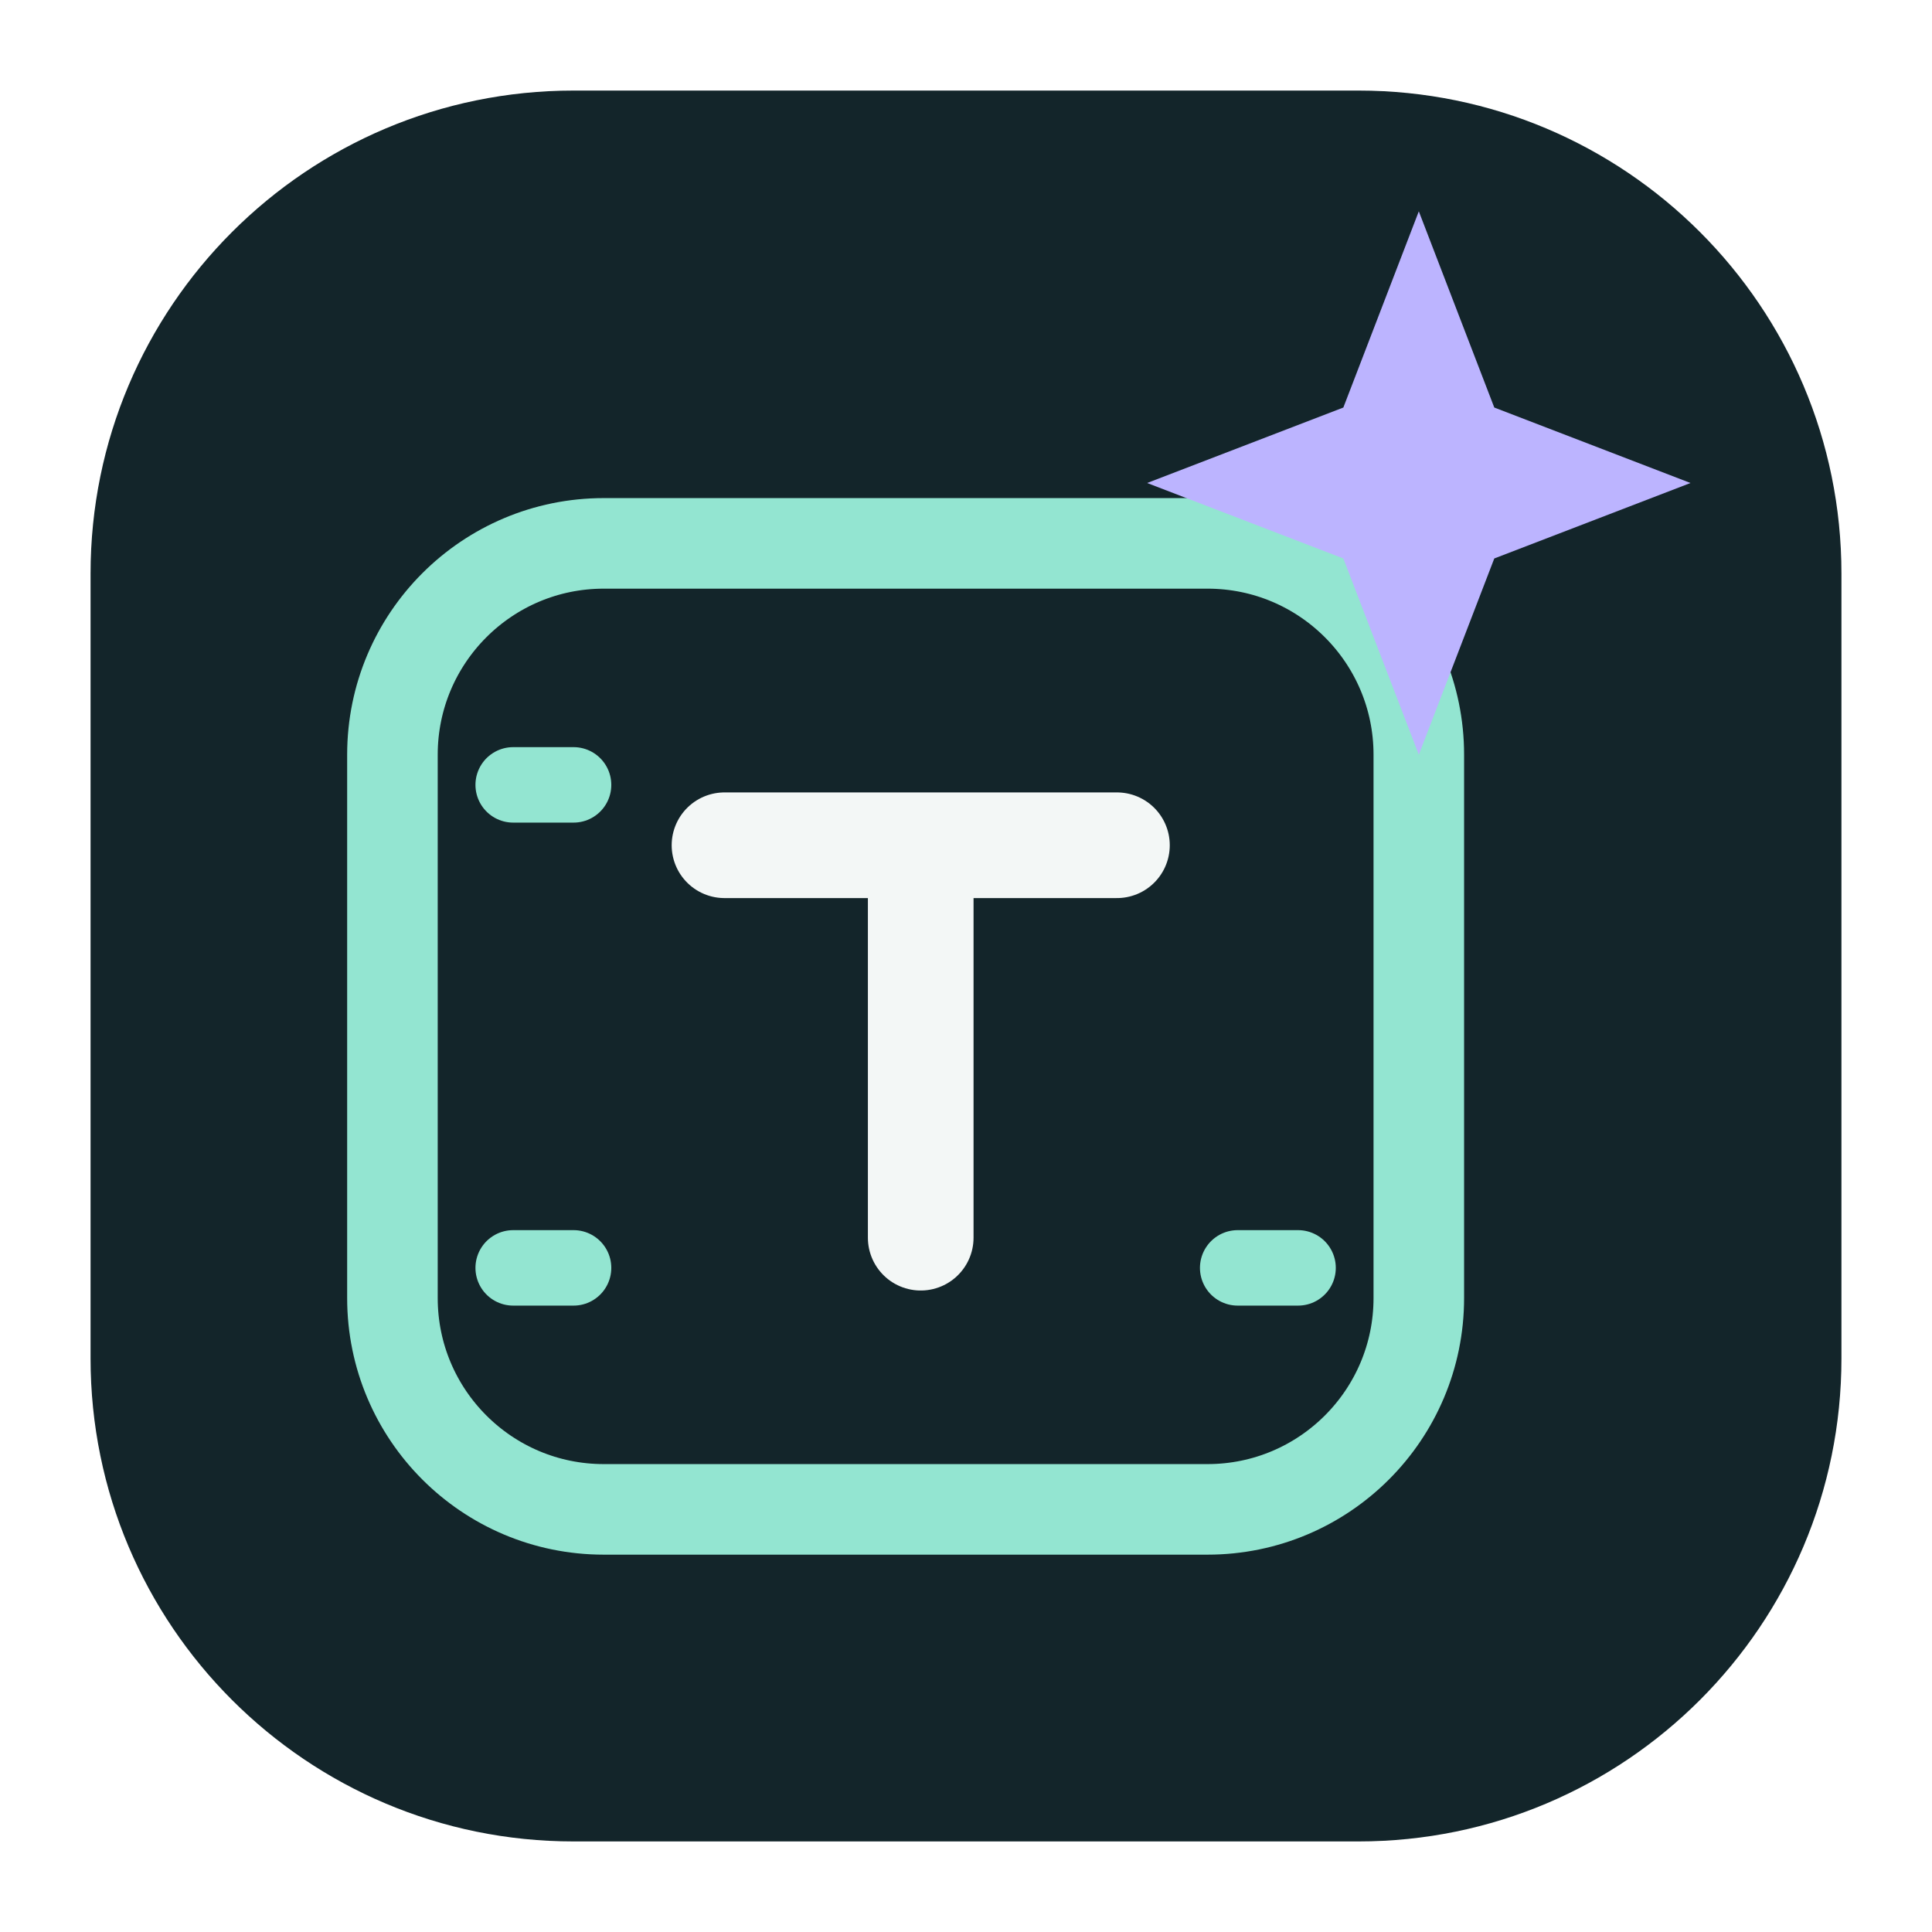
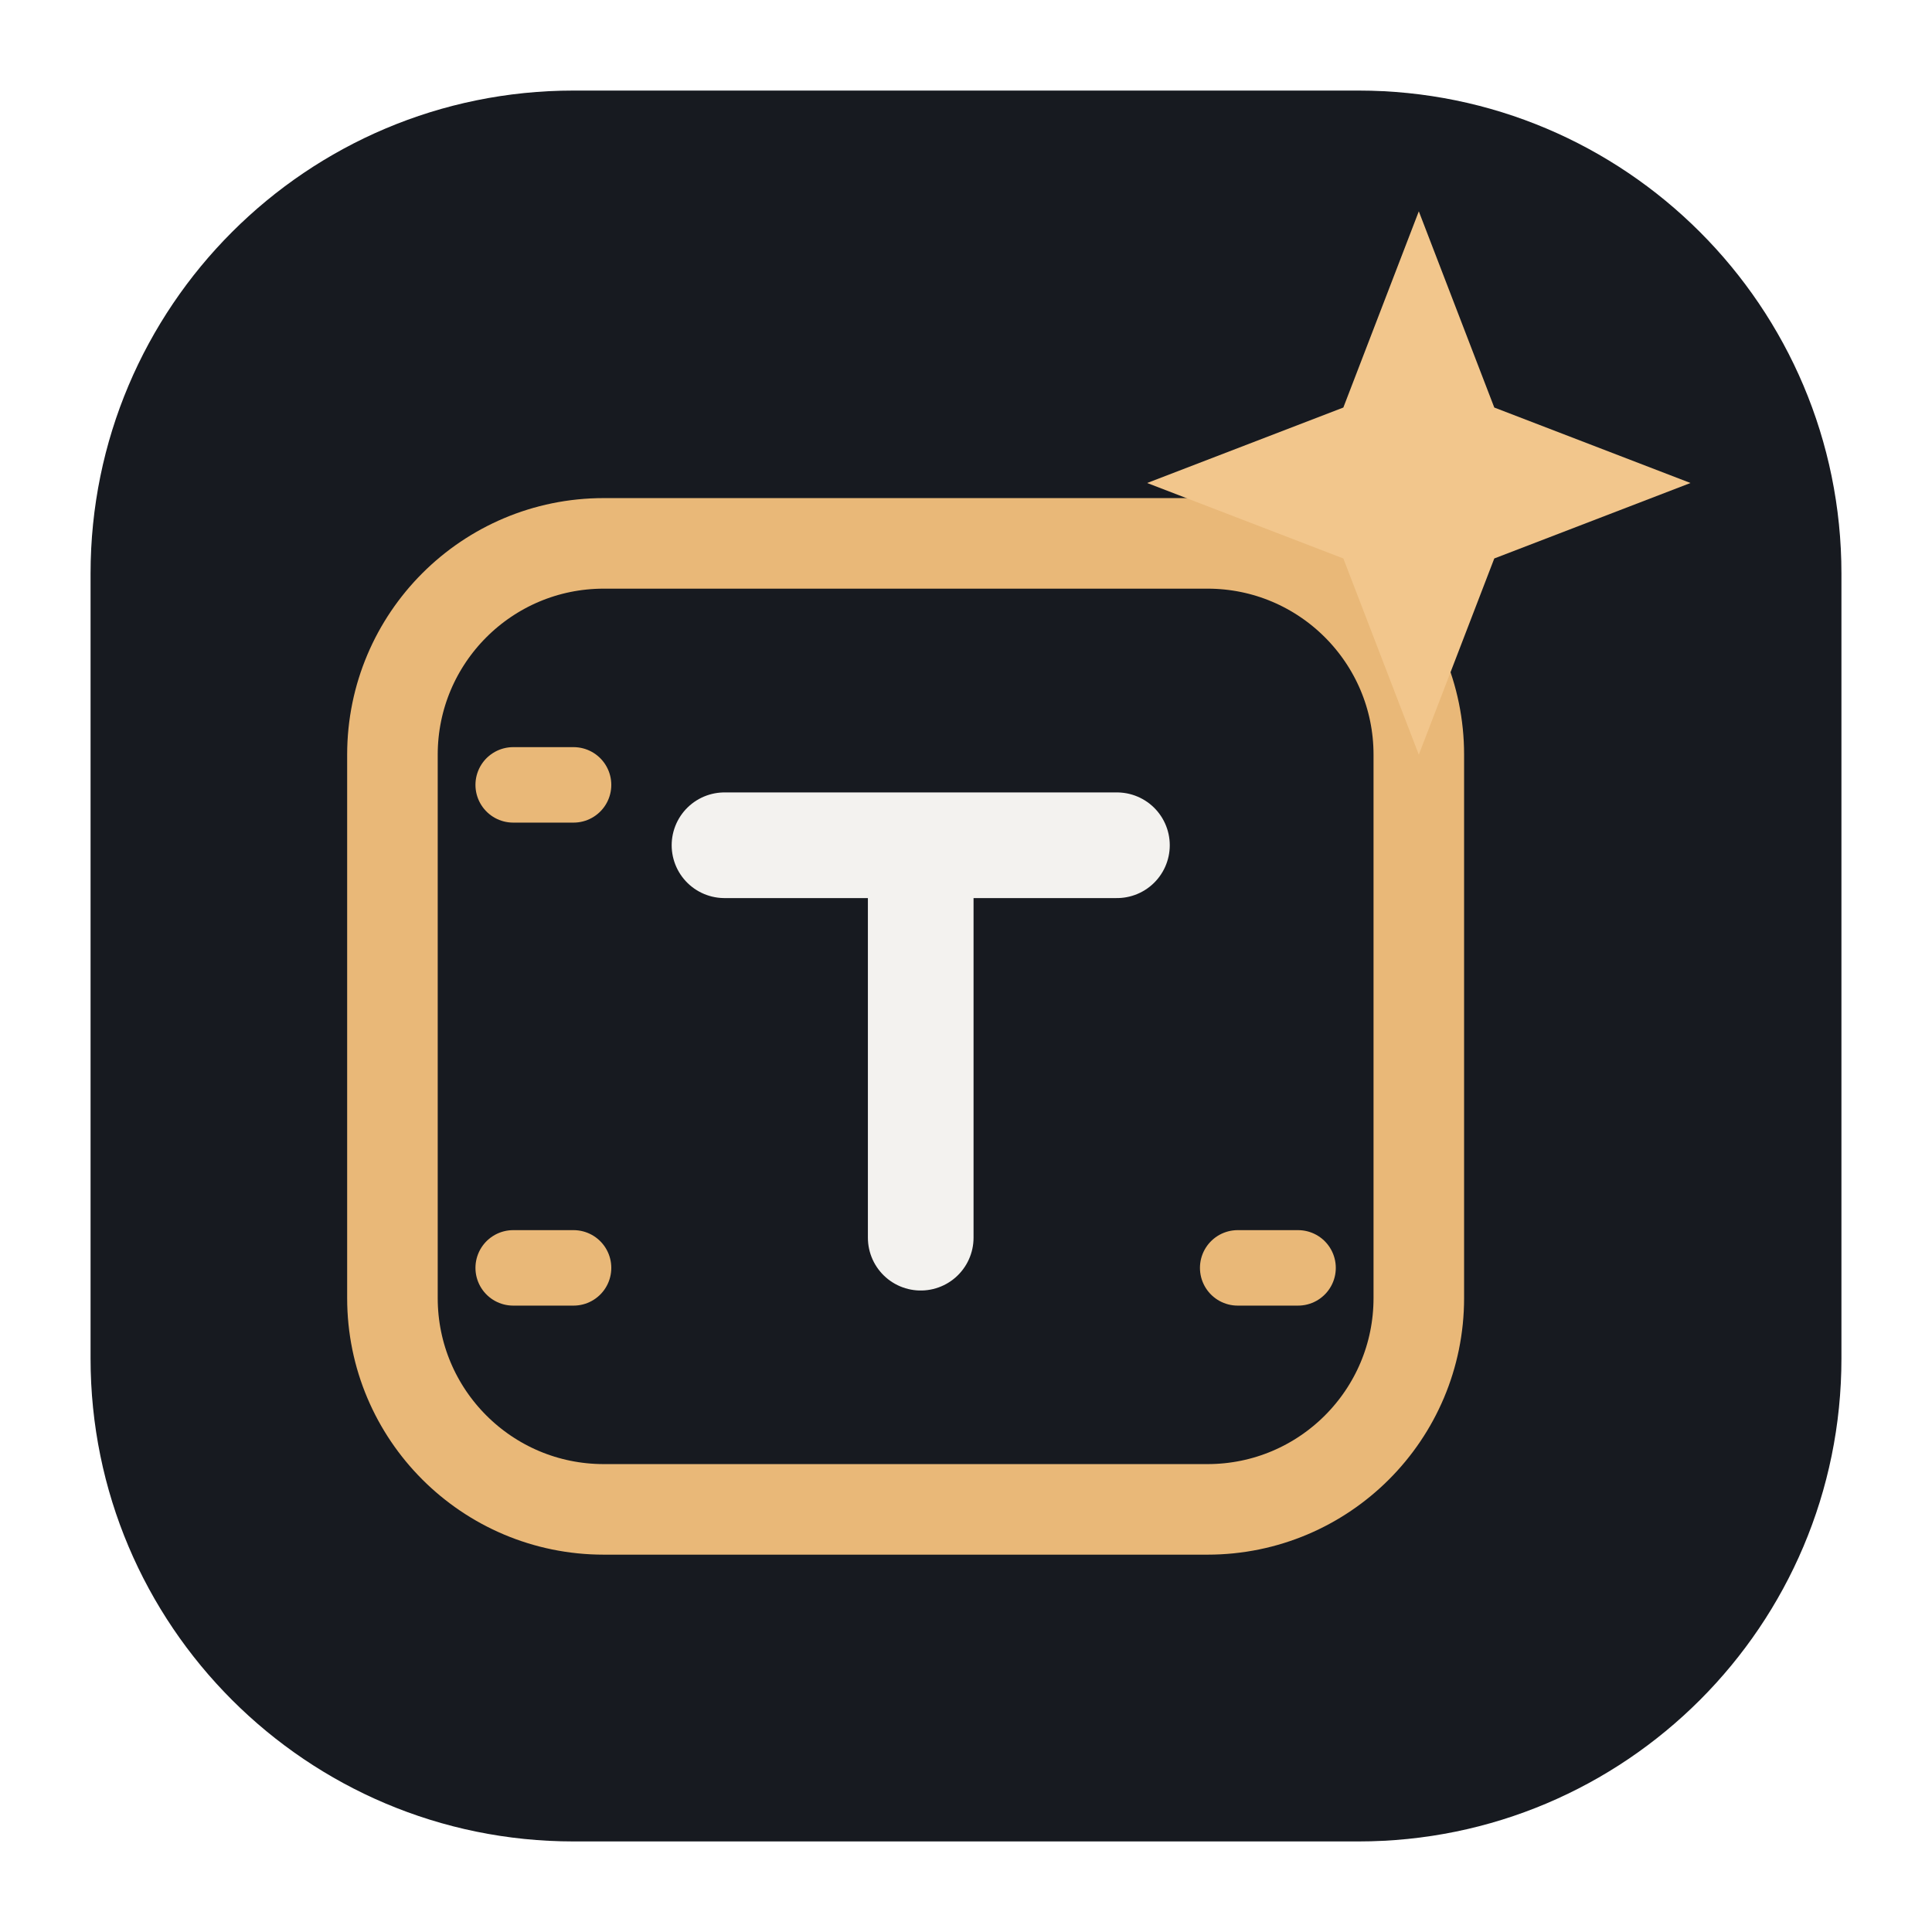
<svg xmlns="http://www.w3.org/2000/svg" viewBox="0 0 64 64" role="img" aria-labelledby="title">
-   <rect x="3" y="3" width="58" height="58" rx="16" fill="#13252a" />
-   <rect x="13" y="18" width="34" height="32" rx="7" fill="none" stroke="#93e5d1" stroke-width="3" />
-   <path d="M24 28h13M30.5 28v13" fill="none" stroke="#f3f7f6" stroke-width="3.5" stroke-linecap="round" />
-   <path d="M17 26h2m-2 16h2m22 0h2" stroke="#93e5d1" stroke-width="2.5" stroke-linecap="round" />
-   <path d="m47 7 2.5 6.5L56 16l-6.5 2.5L47 25l-2.5-6.5L38 16l6.5-2.5Z" fill="#bcb4ff" />
+   <rect x="3" y="3" width="58" height="58" rx="16" fill="#171a20" />
+   <rect x="13" y="18" width="34" height="32" rx="7" fill="none" stroke="#e9b878" stroke-width="3" />
+   <path d="M24 28h13M30.5 28v13" fill="none" stroke="#f3f2ef" stroke-width="3.5" stroke-linecap="round" />
+   <path d="M17 26h2m-2 16h2m22 0h2" stroke="#e9b878" stroke-width="2.5" stroke-linecap="round" />
+   <path d="m47 7 2.5 6.5L56 16l-6.5 2.5L47 25l-2.5-6.5L38 16l6.5-2.5Z" fill="#f2c68c" />
</svg>
